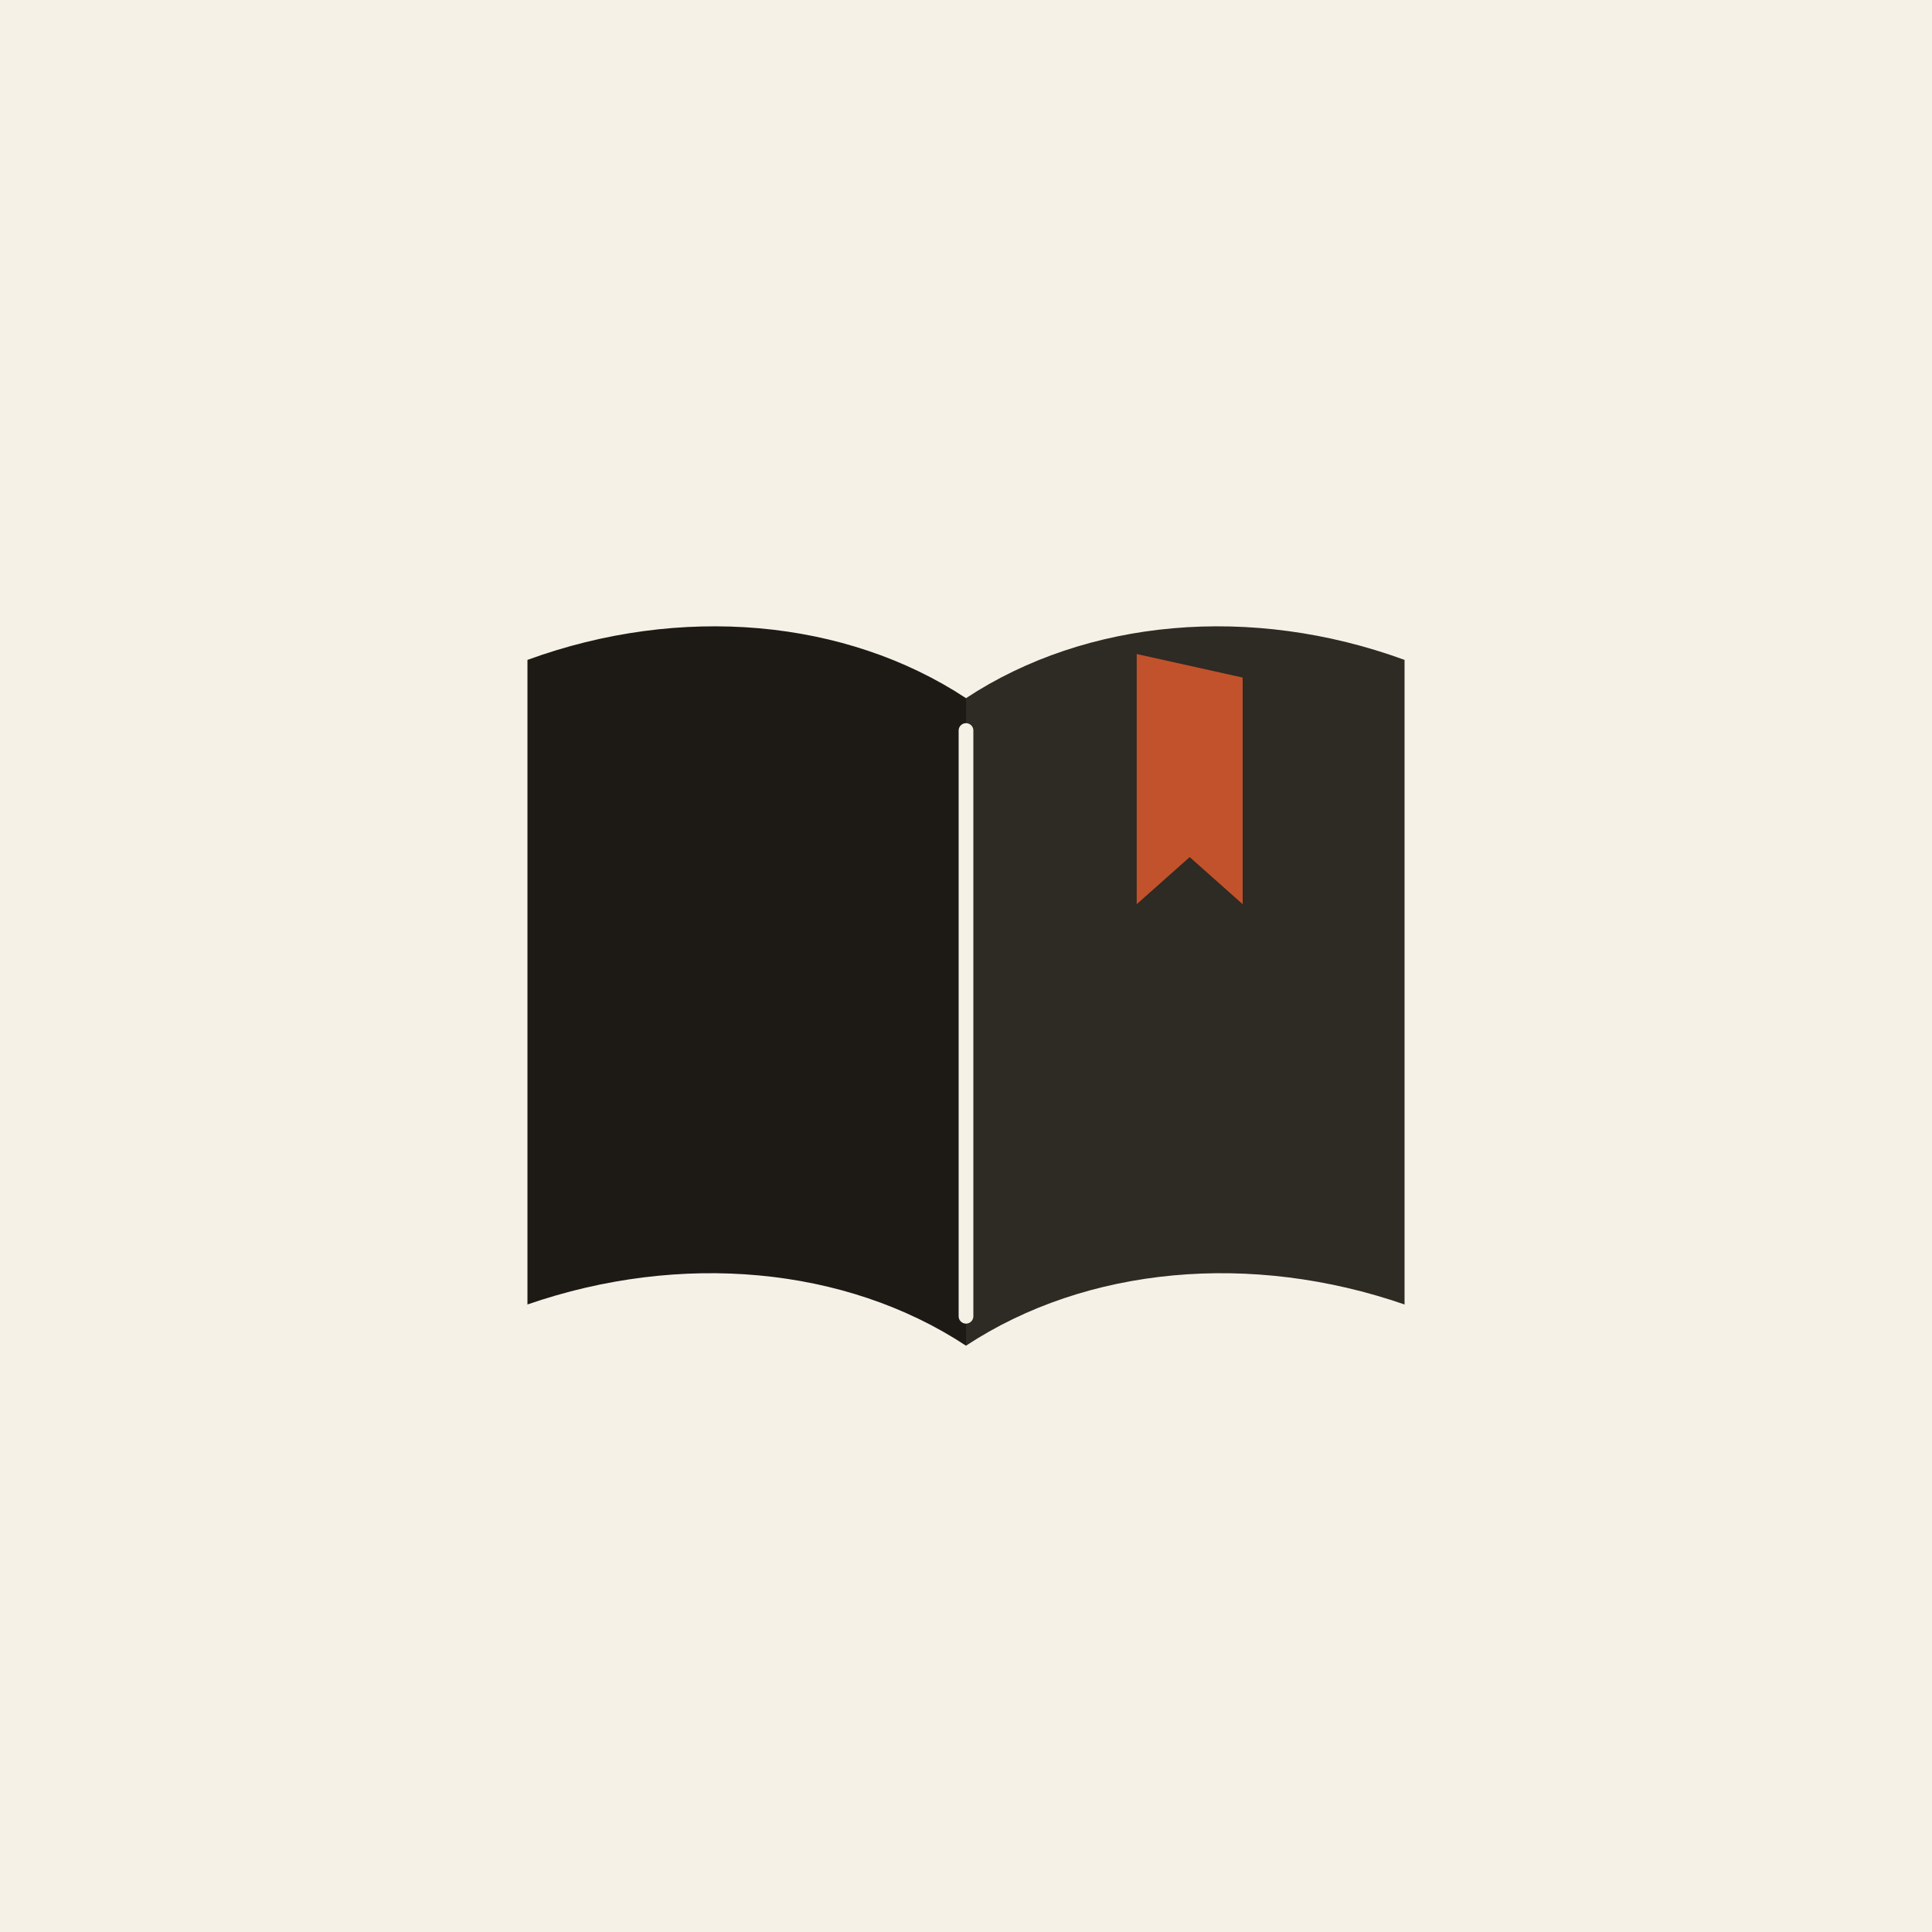
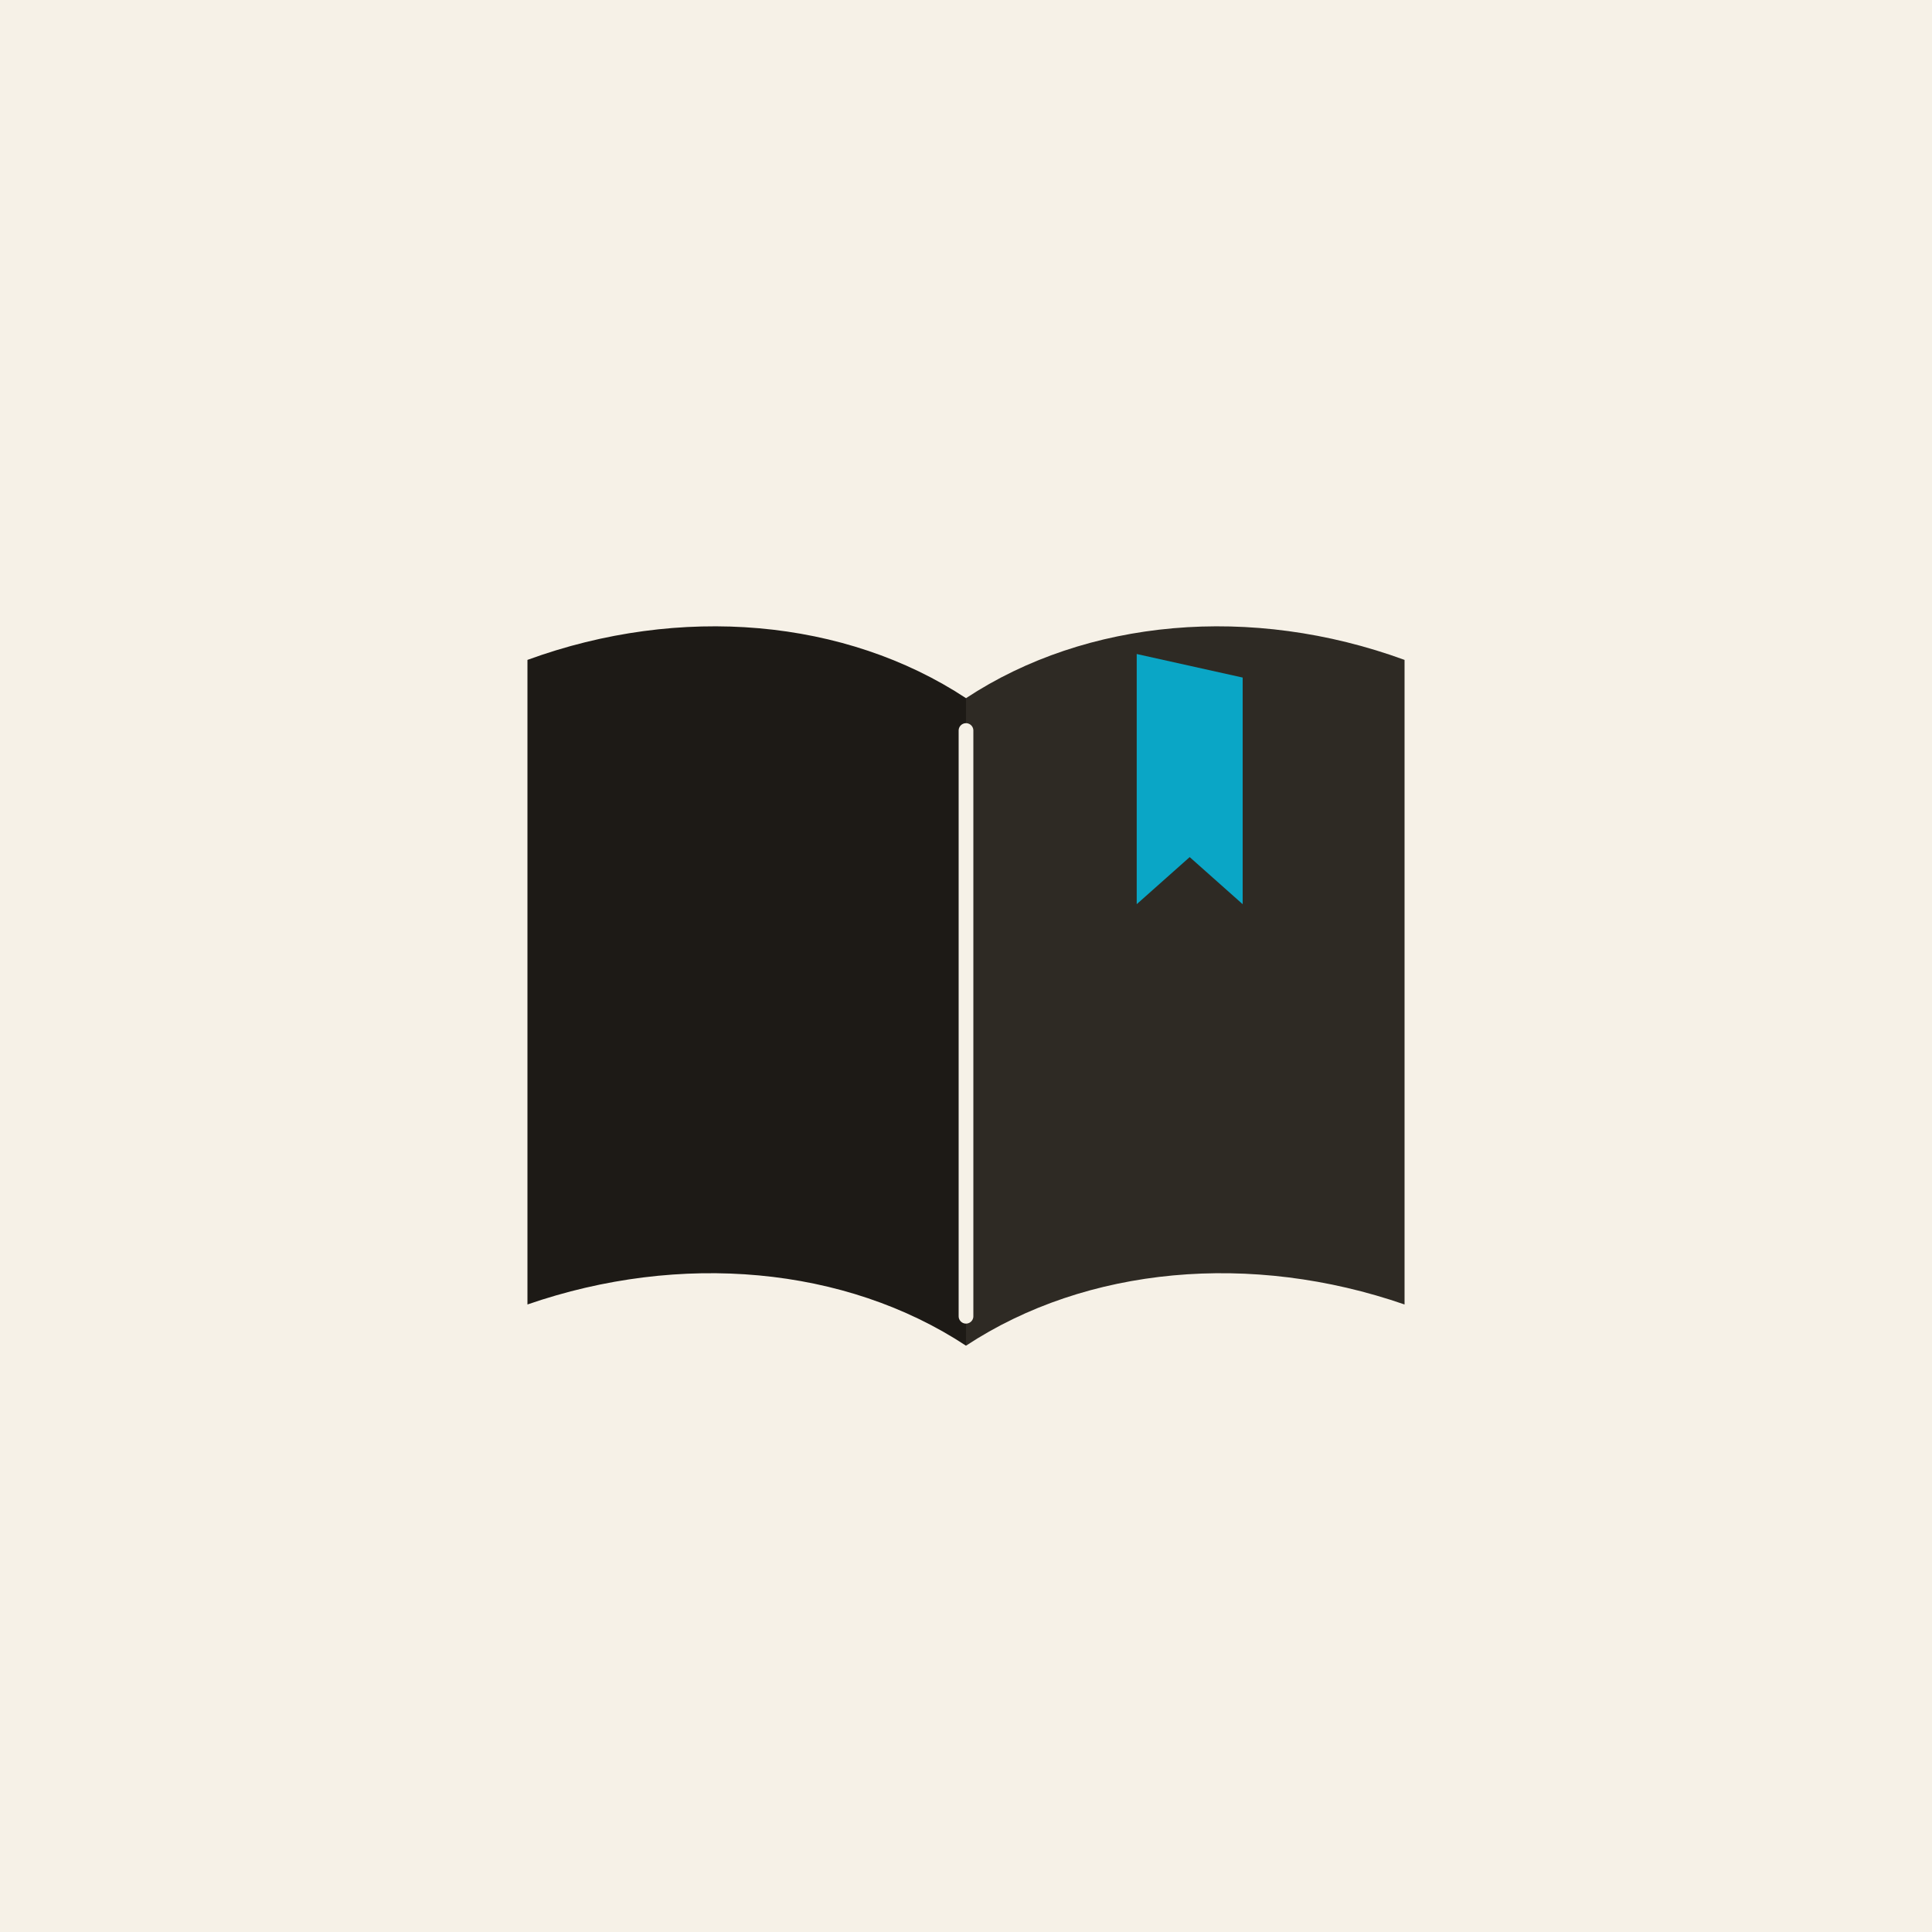
<svg xmlns="http://www.w3.org/2000/svg" viewBox="0 0 1024 1024" role="img" aria-label="ReadFluent">
  <rect width="1024" height="1024" fill="#F6F1E7" />
  <g transform="translate(512 512) scale(0.78) translate(-512 -512)">
    <path d="M512 330 C 430 276 318 266 214 304 L214 742 C 318 706 430 716 512 770 Z" fill="#1D1A16" />
    <path d="M512 330 C 594 276 706 266 810 304 L810 742 C 706 706 594 716 512 770 Z" fill="#2E2A24" />
    <path d="M512 352 L512 750" stroke="#F6F1E7" stroke-width="10" stroke-linecap="round" />
-     <path d="M628 300 L628 470 L664 438 L700 470 L700 316 Z" fill="#C2522B" />
+     <path d="M628 300 L628 470 L664 438 L700 470 L700 316 Z" fill="#0AA6C6" />
  </g>
</svg>
